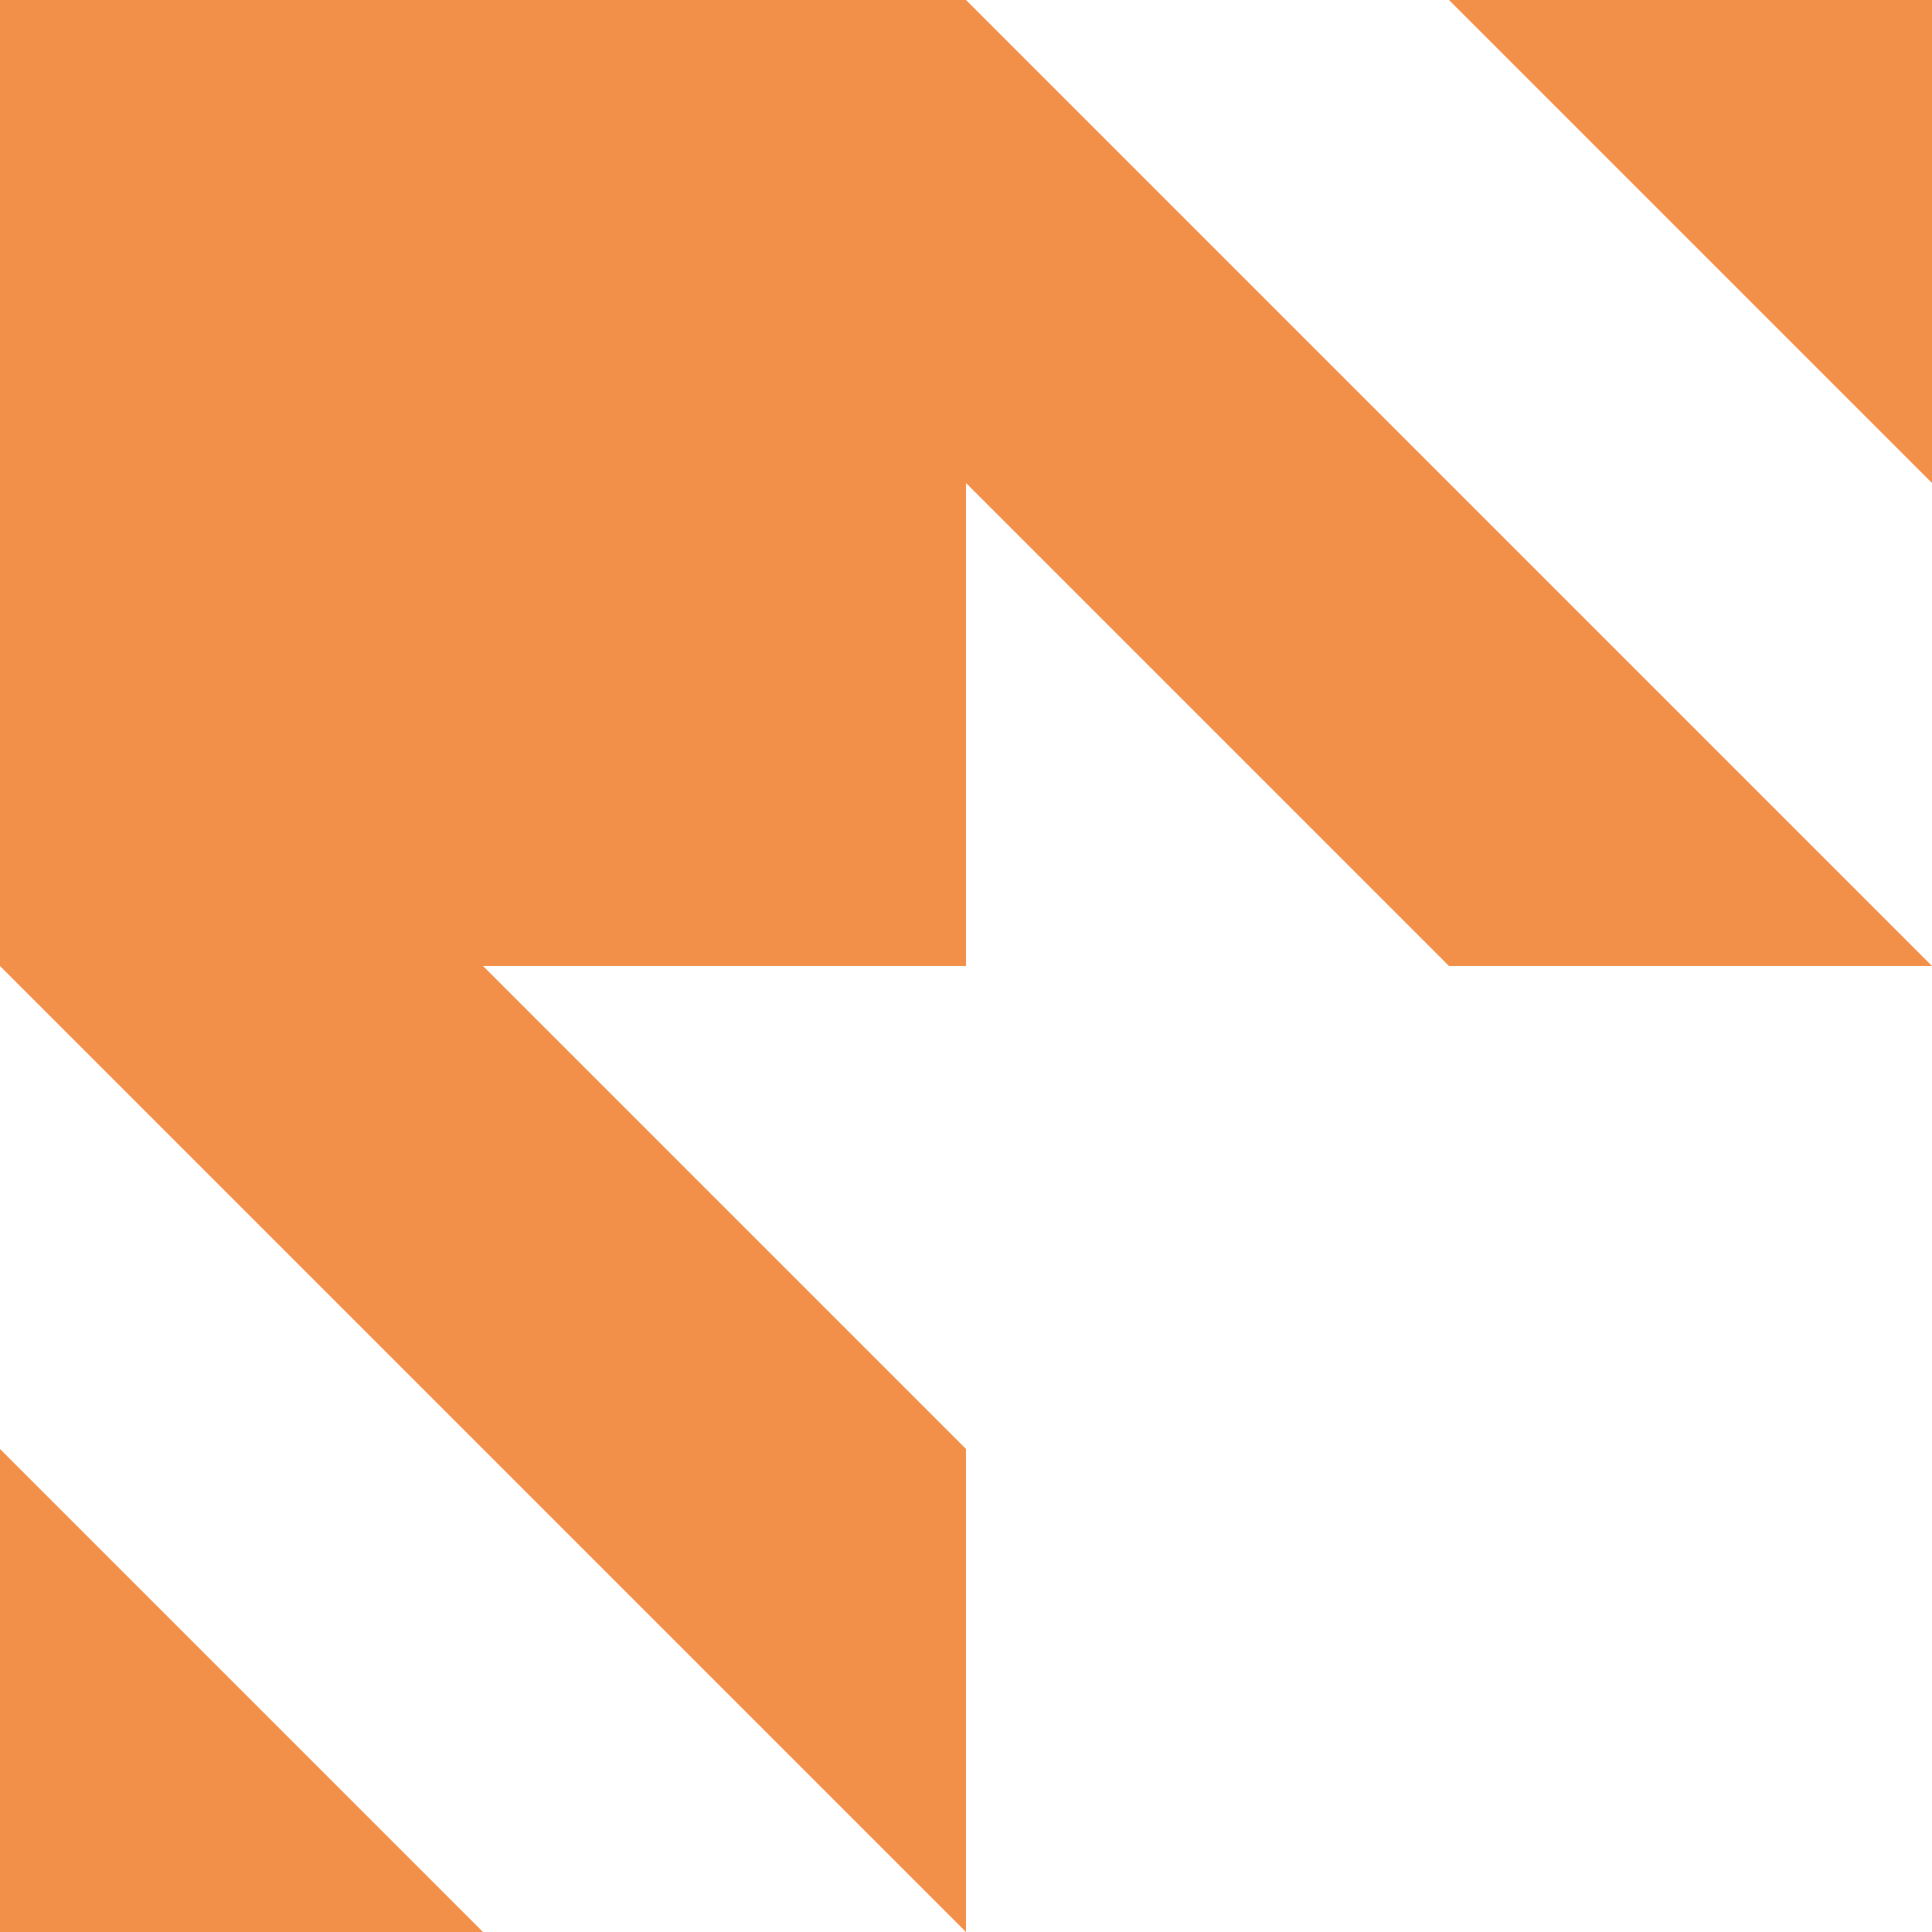
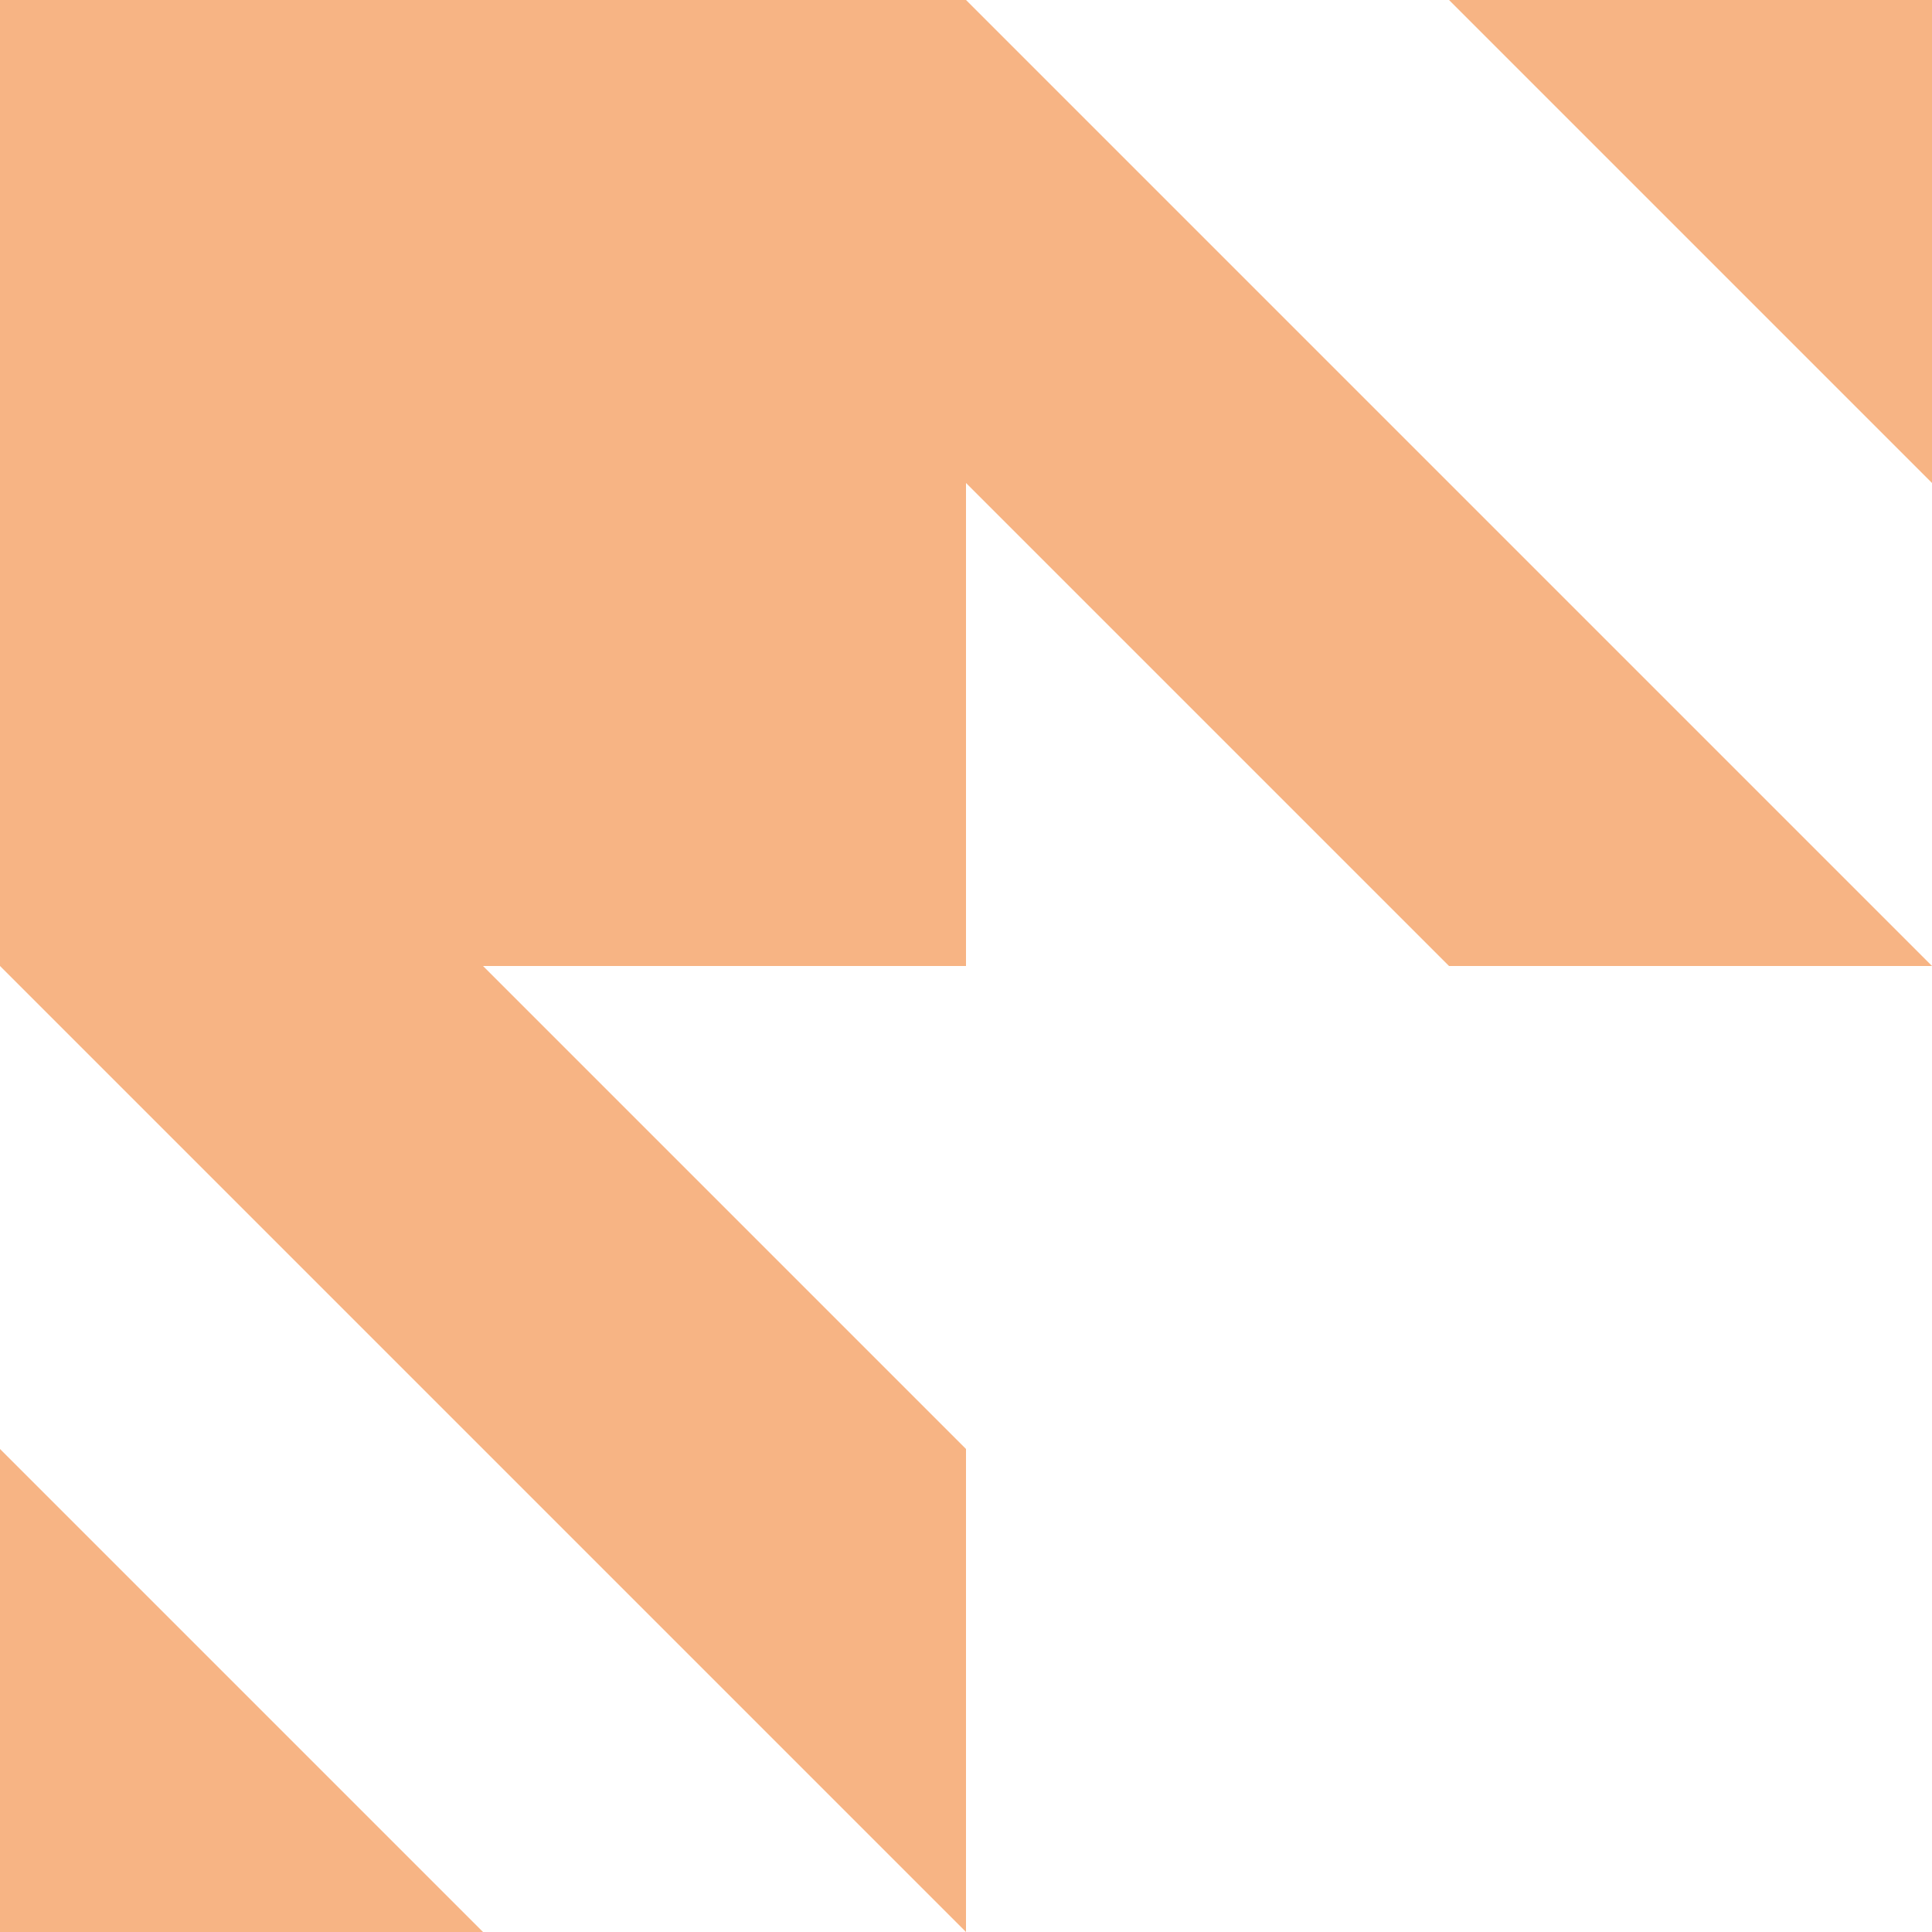
<svg xmlns="http://www.w3.org/2000/svg" id="Layer_2" viewBox="0 0 50 50">
  <defs>
-     <style>.cls-1{fill:#f2904a;}</style>
+     <style>.cls-1{fill:#f28232;opacity:0.6;}</style>
  </defs>
  <g id="Layer_1-2">
    <g>
      <polygon class="cls-1" points="0 0 25 0 50 25 37.5 25 25 12.5 25 25 12.5 25 25 37.5 25 50 0 25 0 0" />
      <polygon class="cls-1" points="50 0 50 12.5 37.5 0 50 0" />
      <polygon class="cls-1" points="0 50 12.5 50 0 37.5 0 50" />
    </g>
  </g>
</svg>
